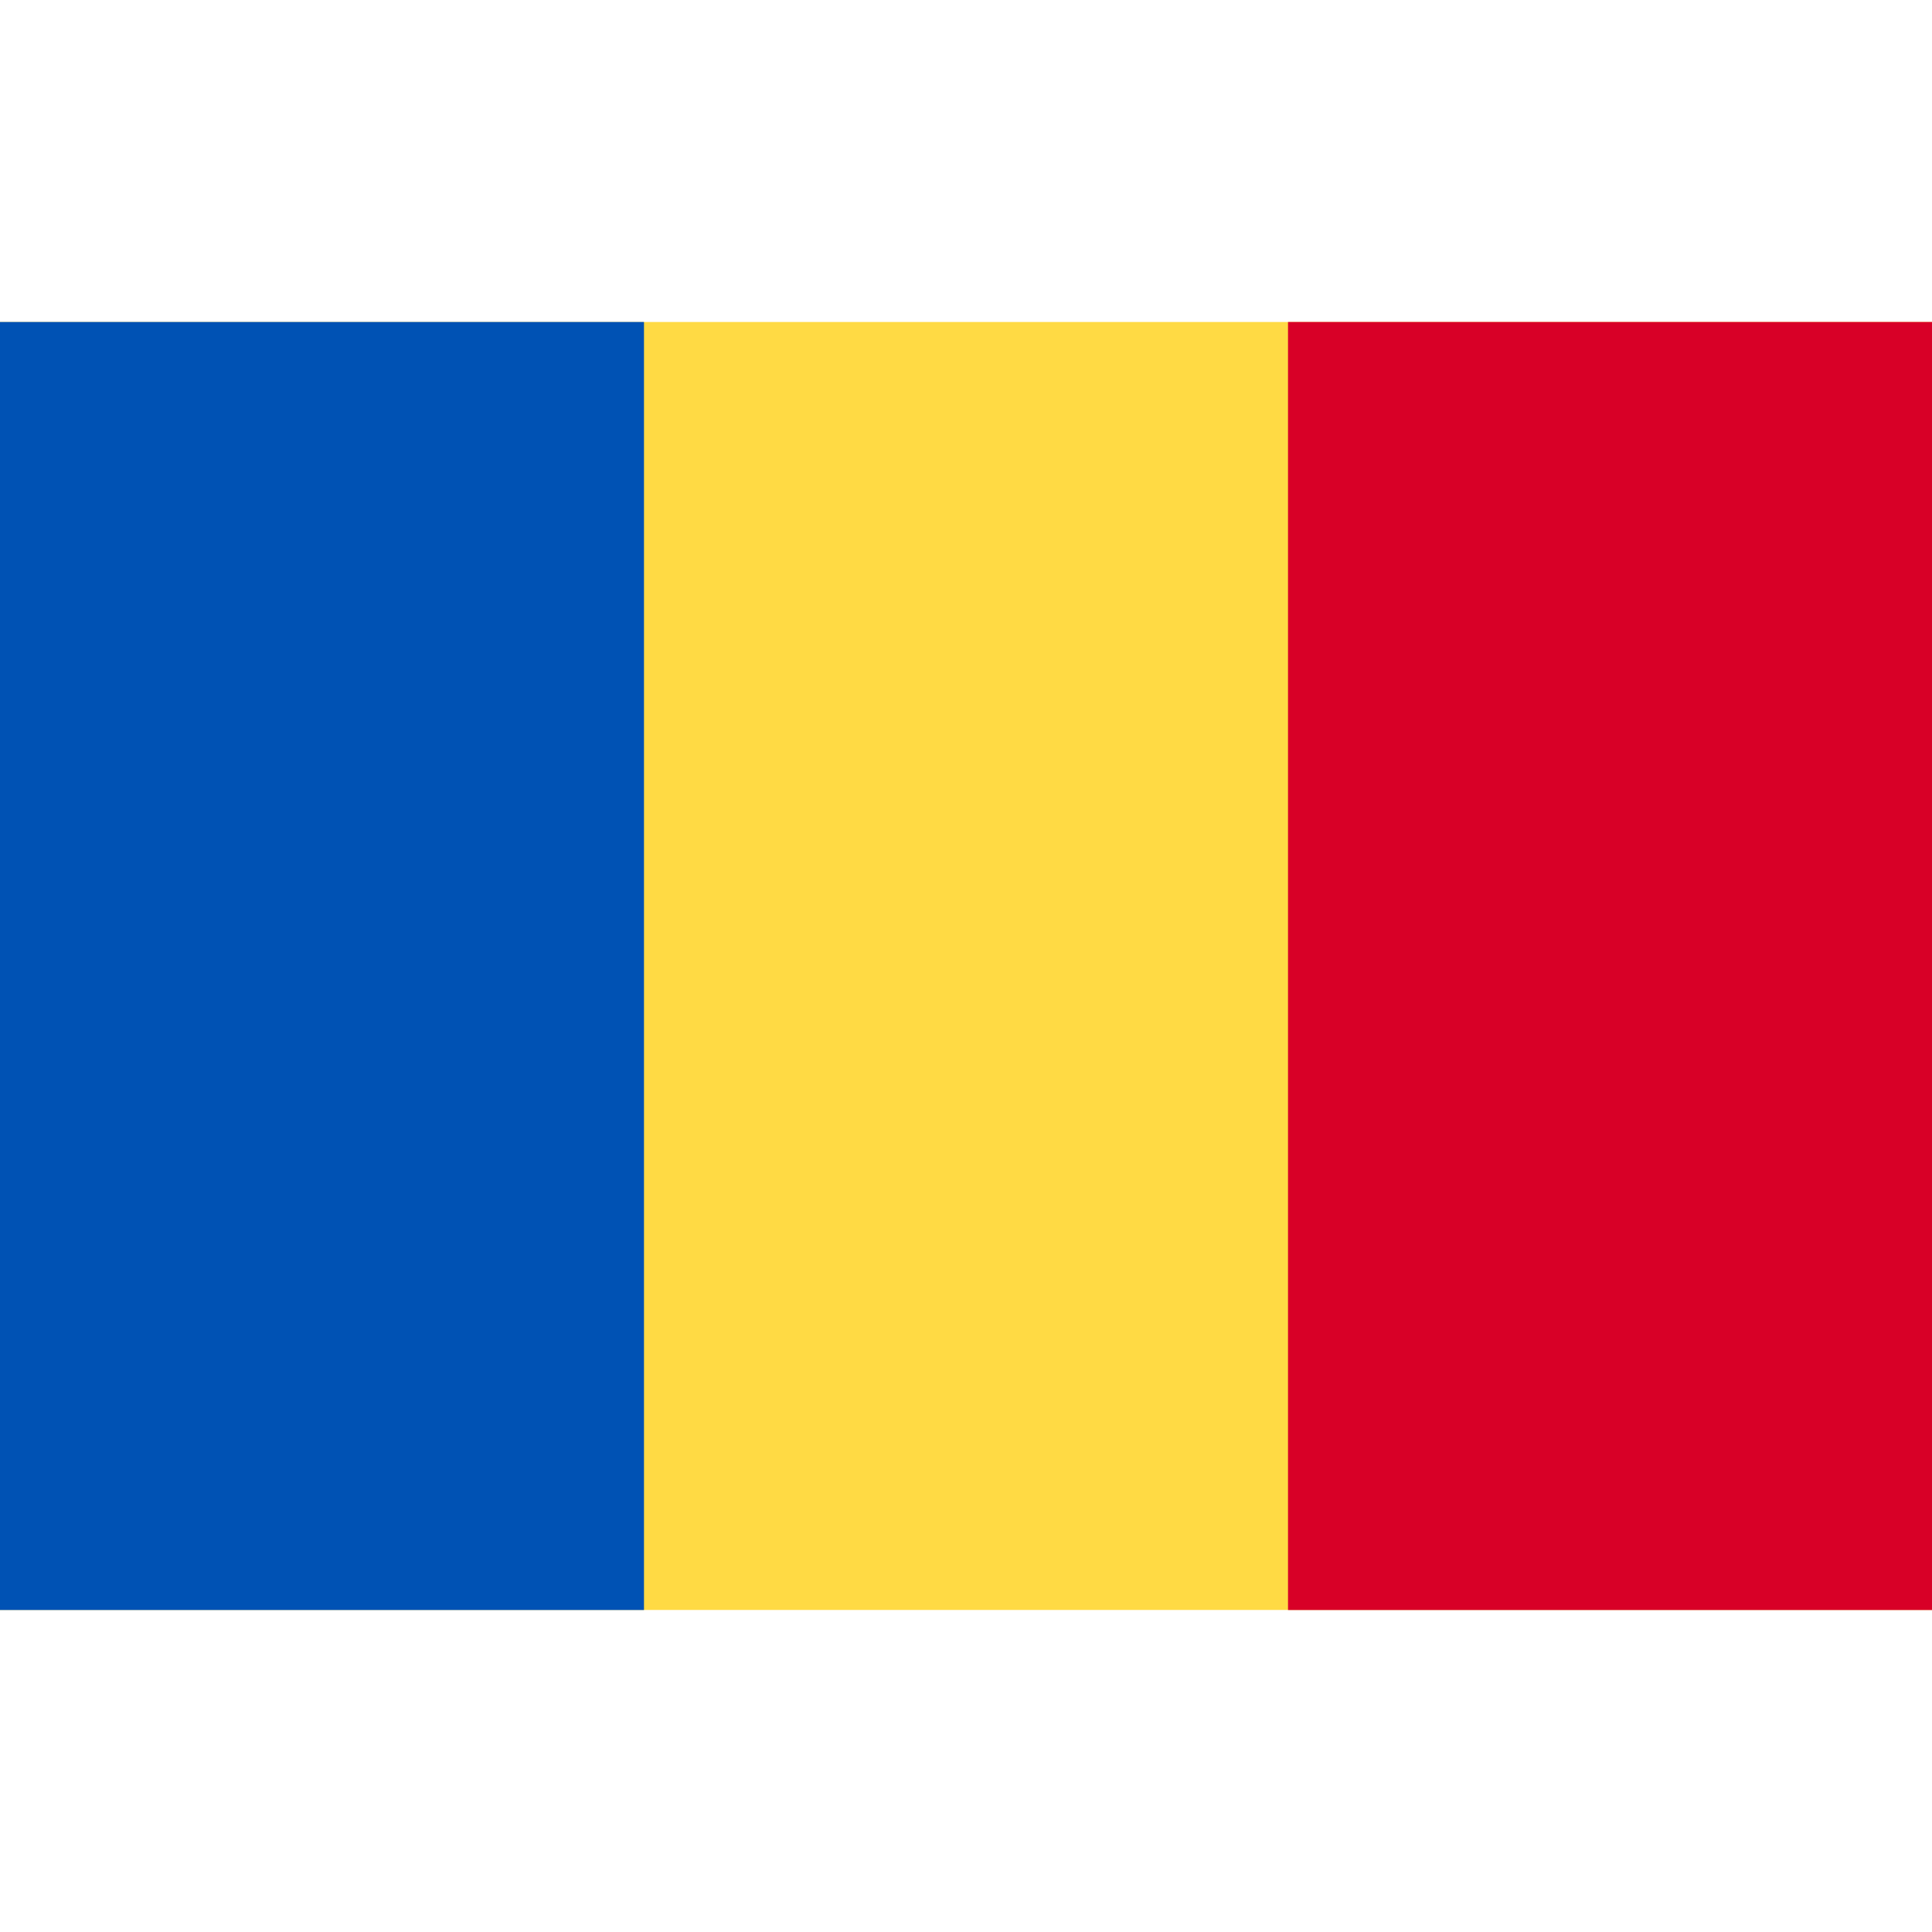
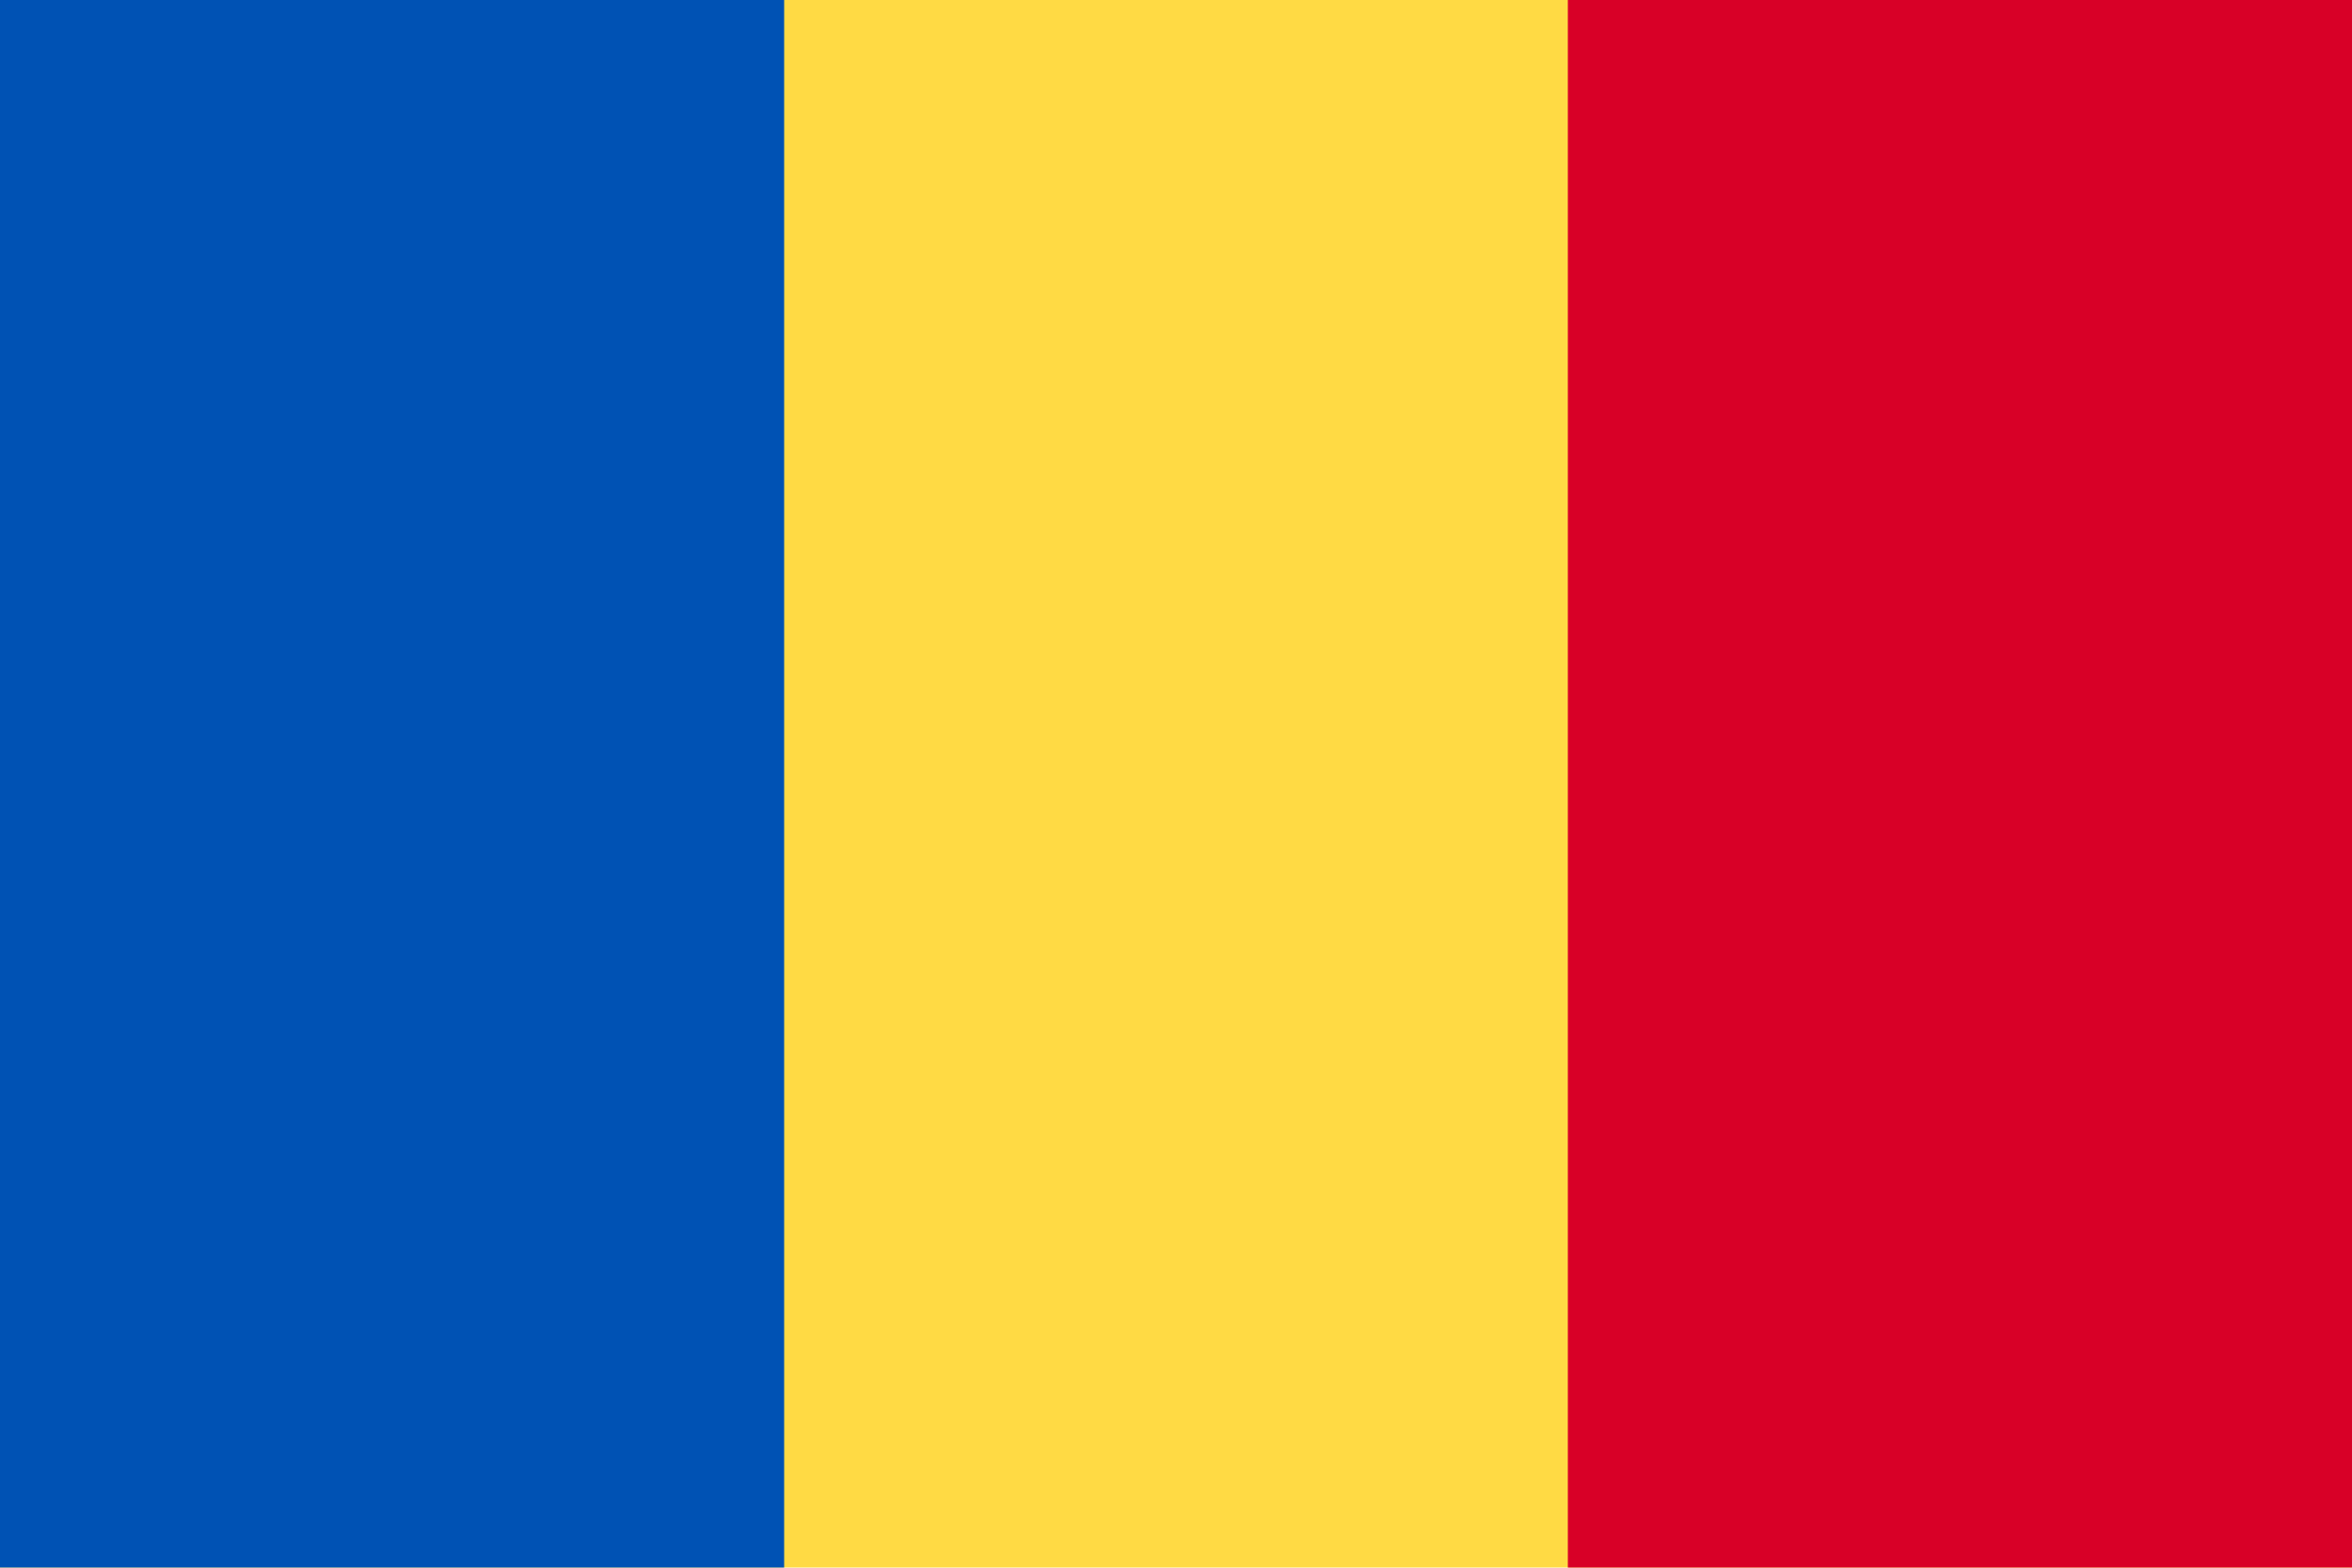
- <svg xmlns="http://www.w3.org/2000/svg" version="1.1" id="Capa_1" x="0px" y="0px" viewBox="0 0 512 512" style="enable-background:new 0 0 512 512;" xml:space="preserve">
-   <rect y="85.331" style="fill:#FFDA44;" width="512" height="341.326" />
-   <rect y="85.331" style="fill:#0052B4;" width="170.663" height="341.337" />
-   <rect x="341.337" y="85.331" style="fill:#D80027;" width="170.663" height="341.337" />
-   <g>
- </g>
-   <g>
- </g>
-   <g>
- </g>
-   <g>
- </g>
-   <g>
- </g>
-   <g>
- </g>
-   <g>
- </g>
-   <g>
- </g>
-   <g>
- </g>
-   <g>
- </g>
-   <g>
- </g>
-   <g>
- </g>
-   <g>
- </g>
-   <g>
- </g>
-   <g>
- </g>
+ <svg xmlns="http://www.w3.org/2000/svg" version="1.1" id="Capa_1" x="0px" y="0px" viewBox="0 0 512 341.3" style="enable-background:new 0 0 512 341.3;" xml:space="preserve">
+   <style type="text/css">
+ 	.st0{fill:#FFDA44;}
+ 	.st1{fill:#0052B4;}
+ 	.st2{fill:#D80027;}
+ </style>
+   <rect y="0" class="st0" width="512" height="341.3" />
+   <rect y="0" class="st1" width="170.7" height="341.3" />
+   <rect x="341.3" y="0" class="st2" width="170.7" height="341.3" />
</svg>
